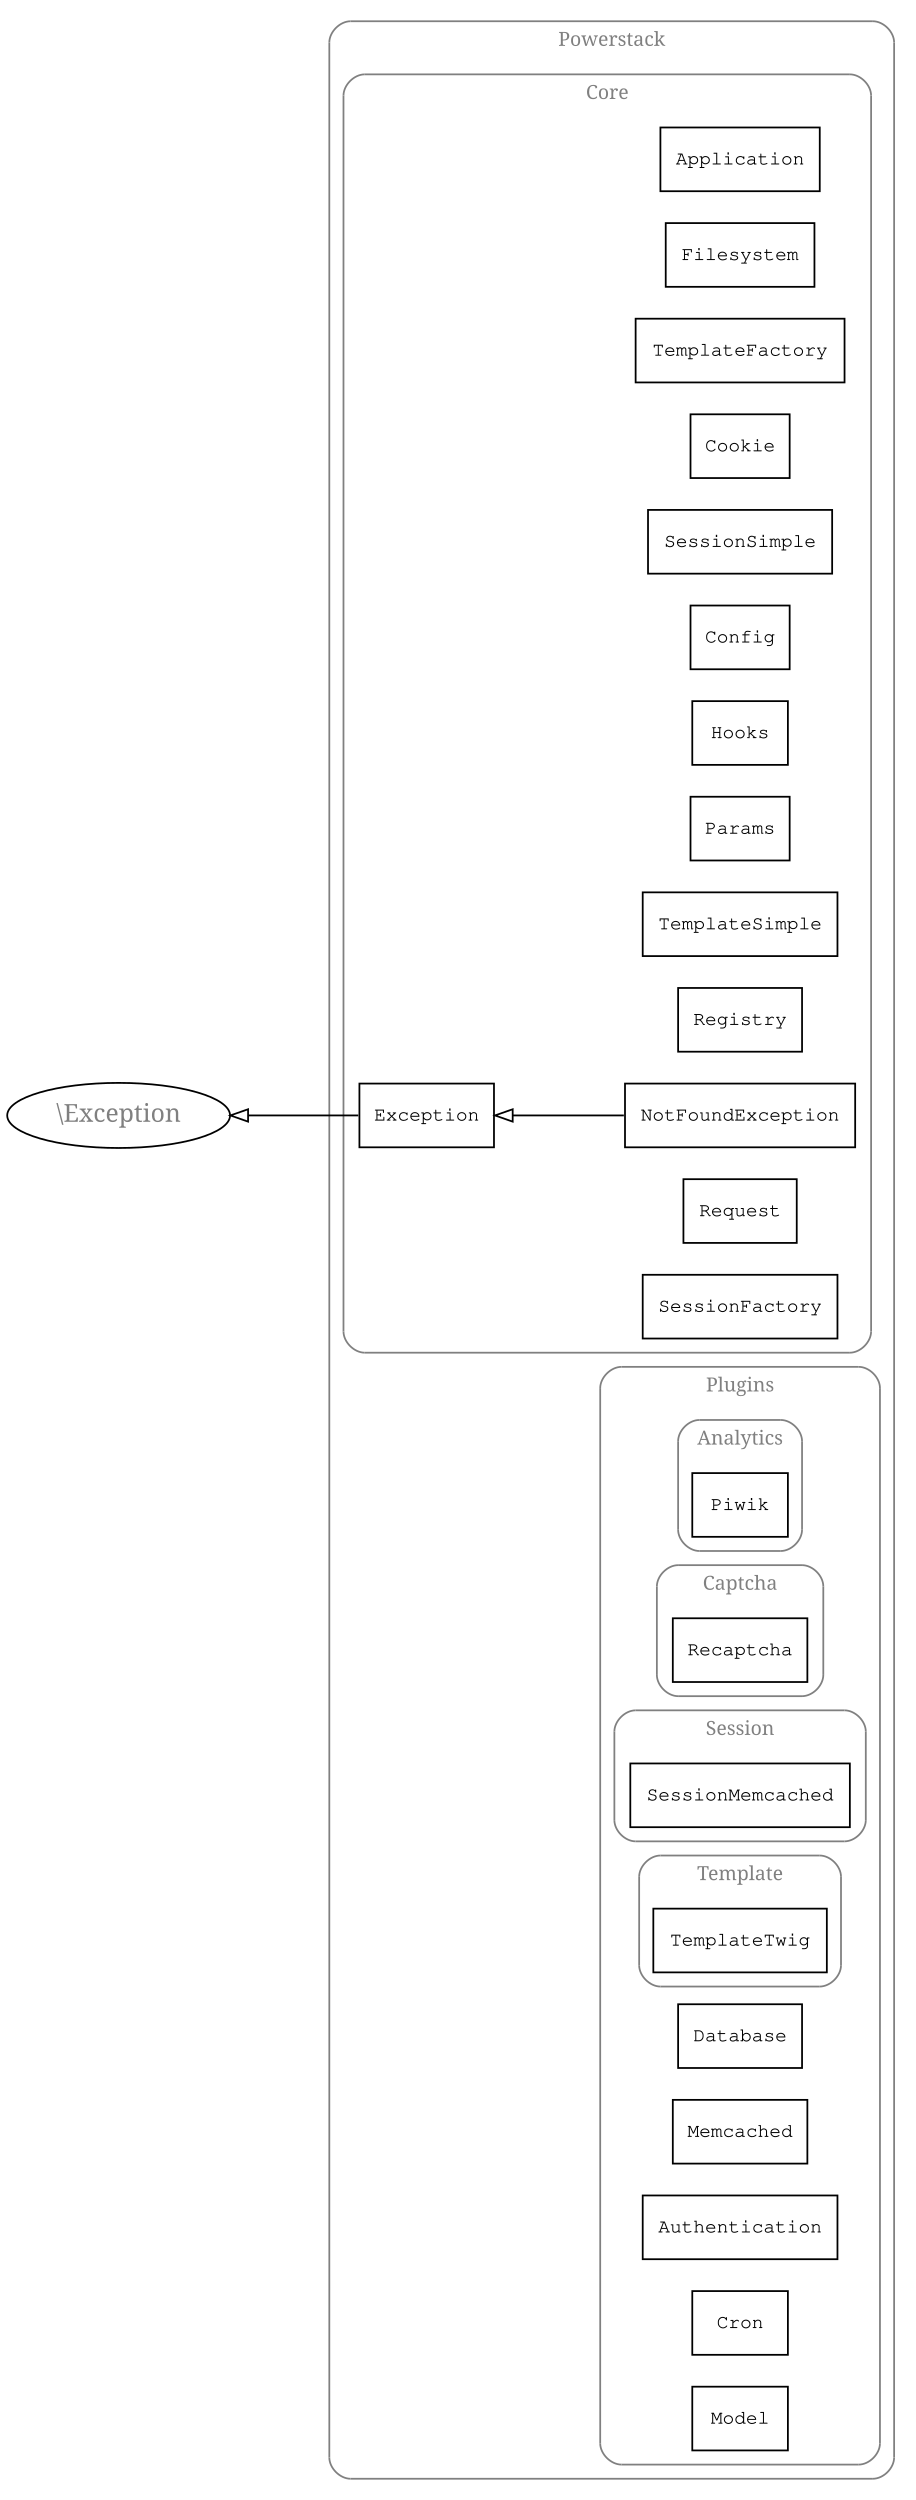
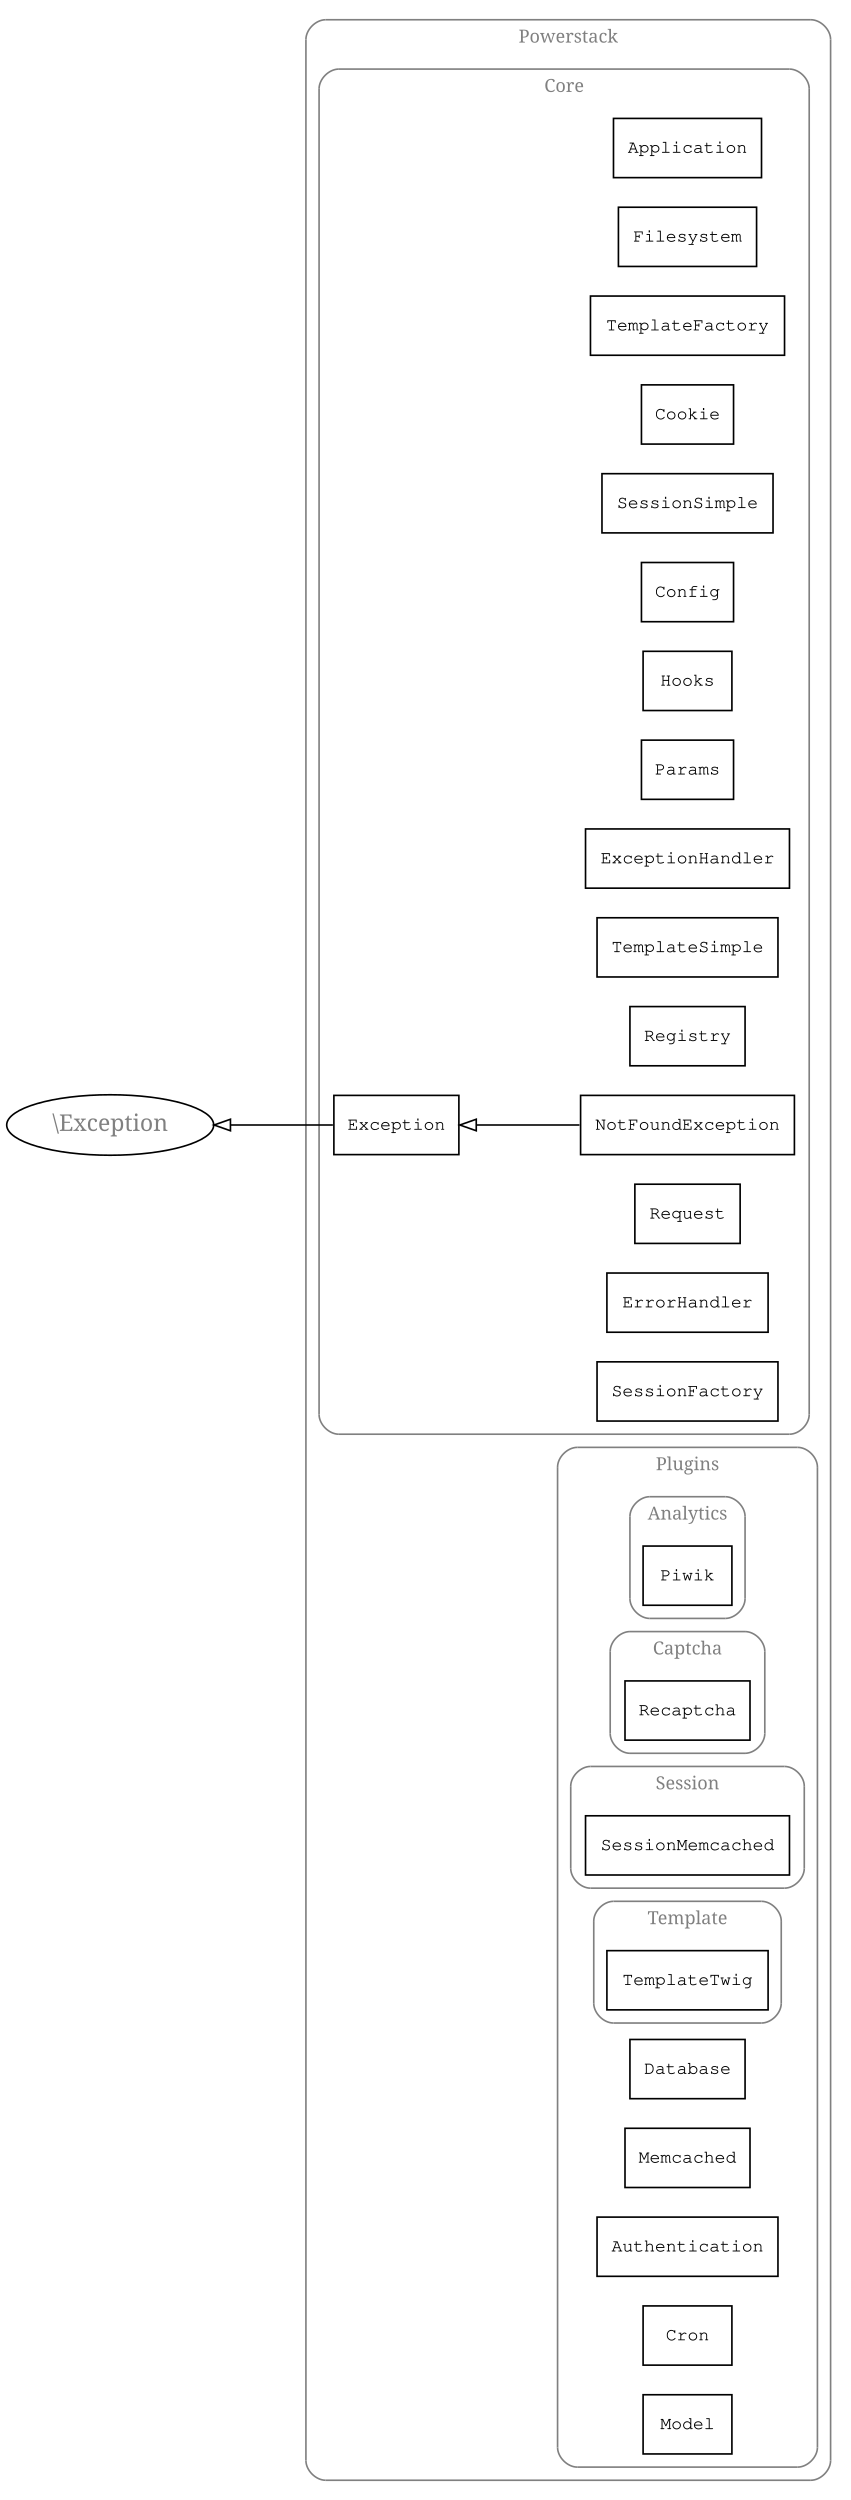
- <svg xmlns="http://www.w3.org/2000/svg" xmlns:xlink="http://www.w3.org/1999/xlink" width="517pt" height="1412pt" viewBox="0.00 0.00 517.00 1412.00">
-   <g id="graph1" class="graph" transform="scale(1 1) rotate(0) translate(4 1408)">
-     <polygon fill="white" stroke="white" points="-4,5 -4,-1408 514,-1408 514,5 -4,5" />
+ <svg xmlns="http://www.w3.org/2000/svg" xmlns:xlink="http://www.w3.org/1999/xlink" width="517pt" height="1520pt" viewBox="0.00 0.00 517.00 1520.00">
+   <g id="graph1" class="graph" transform="scale(1 1) rotate(0) translate(4 1516)">
+     <polygon fill="white" stroke="white" points="-4,5 -4,-1516 514,-1516 514,5 -4,5" />
    <g id="graph2" class="cluster">
      <polyline fill="none" stroke="gray" points="194,-8 489,-8 " />
      <path fill="none" stroke="gray" d="M489,-8C495,-8 501,-14 501,-20" />
-       <polyline fill="none" stroke="gray" points="501,-20 501,-1384 " />
-       <path fill="none" stroke="gray" d="M501,-1384C501,-1390 495,-1396 489,-1396" />
-       <polyline fill="none" stroke="gray" points="489,-1396 194,-1396 " />
-       <path fill="none" stroke="gray" d="M194,-1396C188,-1396 182,-1390 182,-1384" />
-       <polyline fill="none" stroke="gray" points="182,-1384 182,-20 " />
+       <polyline fill="none" stroke="gray" points="501,-20 501,-1492 " />
+       <path fill="none" stroke="gray" d="M501,-1492C501,-1498 495,-1504 489,-1504" />
+       <polyline fill="none" stroke="gray" points="489,-1504 194,-1504 " />
+       <path fill="none" stroke="gray" d="M194,-1504C188,-1504 182,-1498 182,-1492" />
+       <polyline fill="none" stroke="gray" points="182,-1492 182,-20 " />
      <path fill="none" stroke="gray" d="M182,-20C182,-14 188,-8 194,-8" />
-       <text text-anchor="middle" x="341.5" y="-1382.1" font-family="Times Roman,serif" font-size="11.00" fill="gray">Powerstack</text>
+       <text text-anchor="middle" x="341.5" y="-1490.1" font-family="Times Roman,serif" font-size="11.00" fill="gray">Powerstack</text>
    </g>
    <g id="graph3" class="cluster">
      <polyline fill="none" stroke="gray" points="202,-644 476,-644 " />
      <path fill="none" stroke="gray" d="M476,-644C482,-644 488,-650 488,-656" />
-       <polyline fill="none" stroke="gray" points="488,-656 488,-1354 " />
-       <path fill="none" stroke="gray" d="M488,-1354C488,-1360 482,-1366 476,-1366" />
-       <polyline fill="none" stroke="gray" points="476,-1366 202,-1366 " />
-       <path fill="none" stroke="gray" d="M202,-1366C196,-1366 190,-1360 190,-1354" />
-       <polyline fill="none" stroke="gray" points="190,-1354 190,-656 " />
+       <polyline fill="none" stroke="gray" points="488,-656 488,-1462 " />
+       <path fill="none" stroke="gray" d="M488,-1462C488,-1468 482,-1474 476,-1474" />
+       <polyline fill="none" stroke="gray" points="476,-1474 202,-1474 " />
+       <path fill="none" stroke="gray" d="M202,-1474C196,-1474 190,-1468 190,-1462" />
+       <polyline fill="none" stroke="gray" points="190,-1462 190,-656 " />
      <path fill="none" stroke="gray" d="M190,-656C190,-650 196,-644 202,-644" />
-       <text text-anchor="middle" x="339" y="-1352.1" font-family="Times Roman,serif" font-size="11.00" fill="gray">Core</text>
+       <text text-anchor="middle" x="339" y="-1460.1" font-family="Times Roman,serif" font-size="11.00" fill="gray">Core</text>
    </g>
    <g id="graph4" class="cluster">
      <polyline fill="none" stroke="gray" points="347,-16 481,-16 " />
      <path fill="none" stroke="gray" d="M481,-16C487,-16 493,-22 493,-28" />
      <polyline fill="none" stroke="gray" points="493,-28 493,-624 " />
      <path fill="none" stroke="gray" d="M493,-624C493,-630 487,-636 481,-636" />
      <polyline fill="none" stroke="gray" points="481,-636 347,-636 " />
      <path fill="none" stroke="gray" d="M347,-636C341,-636 335,-630 335,-624" />
      <polyline fill="none" stroke="gray" points="335,-624 335,-28 " />
      <path fill="none" stroke="gray" d="M335,-28C335,-22 341,-16 347,-16" />
      <text text-anchor="middle" x="414" y="-622.1" font-family="Times Roman,serif" font-size="11.00" fill="gray">Plugins</text>
    </g>
    <g id="graph5" class="cluster">
      <polyline fill="none" stroke="gray" points="391,-532 437,-532 " />
      <path fill="none" stroke="gray" d="M437,-532C443,-532 449,-538 449,-544" />
      <polyline fill="none" stroke="gray" points="449,-544 449,-594 " />
      <path fill="none" stroke="gray" d="M449,-594C449,-600 443,-606 437,-606" />
      <polyline fill="none" stroke="gray" points="437,-606 391,-606 " />
      <path fill="none" stroke="gray" d="M391,-606C385,-606 379,-600 379,-594" />
      <polyline fill="none" stroke="gray" points="379,-594 379,-544 " />
      <path fill="none" stroke="gray" d="M379,-544C379,-538 385,-532 391,-532" />
      <text text-anchor="middle" x="414" y="-592.1" font-family="Times Roman,serif" font-size="11.00" fill="gray">Analytics</text>
    </g>
    <g id="graph6" class="cluster">
      <polyline fill="none" stroke="gray" points="379,-450 449,-450 " />
      <path fill="none" stroke="gray" d="M449,-450C455,-450 461,-456 461,-462" />
      <polyline fill="none" stroke="gray" points="461,-462 461,-512 " />
      <path fill="none" stroke="gray" d="M461,-512C461,-518 455,-524 449,-524" />
      <polyline fill="none" stroke="gray" points="449,-524 379,-524 " />
      <path fill="none" stroke="gray" d="M379,-524C373,-524 367,-518 367,-512" />
      <polyline fill="none" stroke="gray" points="367,-512 367,-462 " />
      <path fill="none" stroke="gray" d="M367,-462C367,-456 373,-450 379,-450" />
      <text text-anchor="middle" x="414" y="-510.1" font-family="Times Roman,serif" font-size="11.00" fill="gray">Captcha</text>
    </g>
    <g id="graph7" class="cluster">
      <polyline fill="none" stroke="gray" points="355,-368 473,-368 " />
      <path fill="none" stroke="gray" d="M473,-368C479,-368 485,-374 485,-380" />
      <polyline fill="none" stroke="gray" points="485,-380 485,-430 " />
      <path fill="none" stroke="gray" d="M485,-430C485,-436 479,-442 473,-442" />
      <polyline fill="none" stroke="gray" points="473,-442 355,-442 " />
      <path fill="none" stroke="gray" d="M355,-442C349,-442 343,-436 343,-430" />
      <polyline fill="none" stroke="gray" points="343,-430 343,-380 " />
      <path fill="none" stroke="gray" d="M343,-380C343,-374 349,-368 355,-368" />
      <text text-anchor="middle" x="414" y="-428.1" font-family="Times Roman,serif" font-size="11.00" fill="gray">Session</text>
    </g>
    <g id="graph8" class="cluster">
      <polyline fill="none" stroke="gray" points="369,-286 459,-286 " />
      <path fill="none" stroke="gray" d="M459,-286C465,-286 471,-292 471,-298" />
      <polyline fill="none" stroke="gray" points="471,-298 471,-348 " />
      <path fill="none" stroke="gray" d="M471,-348C471,-354 465,-360 459,-360" />
      <polyline fill="none" stroke="gray" points="459,-360 369,-360 " />
      <path fill="none" stroke="gray" d="M369,-360C363,-360 357,-354 357,-348" />
      <polyline fill="none" stroke="gray" points="357,-348 357,-298 " />
      <path fill="none" stroke="gray" d="M357,-298C357,-292 363,-286 369,-286" />
      <text text-anchor="middle" x="414" y="-346.1" font-family="Times Roman,serif" font-size="11.00" fill="gray">Template</text>
    </g>
    <g id="node3" class="node">
      <a xlink:href="lib.powerstack.core.application.html" xlink:title="Application" target="_parent">
-         <polygon fill="none" stroke="black" points="459,-1336 369,-1336 369,-1300 459,-1300 459,-1336" />
-         <text text-anchor="middle" x="414" y="-1315.1" font-family="Courier,monospace" font-size="11.00">Application</text>
+         <polygon fill="none" stroke="black" points="459,-1444 369,-1444 369,-1408 459,-1408 459,-1444" />
+         <text text-anchor="middle" x="414" y="-1423.1" font-family="Courier,monospace" font-size="11.00">Application</text>
      </a>
    </g>
    <g id="node4" class="node">
      <a xlink:href="lib.powerstack.core.filesystem.html" xlink:title="Filesystem" target="_parent">
-         <polygon fill="none" stroke="black" points="456,-1282 372,-1282 372,-1246 456,-1246 456,-1282" />
-         <text text-anchor="middle" x="414" y="-1261.1" font-family="Courier,monospace" font-size="11.00">Filesystem</text>
+         <polygon fill="none" stroke="black" points="456,-1390 372,-1390 372,-1354 456,-1354 456,-1390" />
+         <text text-anchor="middle" x="414" y="-1369.1" font-family="Courier,monospace" font-size="11.00">Filesystem</text>
      </a>
    </g>
    <g id="node5" class="node">
      <a xlink:href="lib.powerstack.core.templatefactory.html" xlink:title="TemplateFactory" target="_parent">
-         <polygon fill="none" stroke="black" points="473,-1228 355,-1228 355,-1192 473,-1192 473,-1228" />
-         <text text-anchor="middle" x="414" y="-1207.1" font-family="Courier,monospace" font-size="11.00">TemplateFactory</text>
+         <polygon fill="none" stroke="black" points="473,-1336 355,-1336 355,-1300 473,-1300 473,-1336" />
+         <text text-anchor="middle" x="414" y="-1315.1" font-family="Courier,monospace" font-size="11.00">TemplateFactory</text>
      </a>
    </g>
    <g id="node6" class="node">
      <a xlink:href="lib.powerstack.core.exception.html" xlink:title="Exception" target="_parent">
-         <polygon fill="none" stroke="black" points="275,-796 199,-796 199,-760 275,-760 275,-796" />
-         <text text-anchor="middle" x="237" y="-775.1" font-family="Courier,monospace" font-size="11.00">Exception</text>
-       </a>
-     </g>
-     <g id="node37" class="node">
-       <ellipse fill="none" stroke="black" cx="63" cy="-778" rx="62.932" ry="18.385" />
-       <text text-anchor="middle" x="63" y="-774.4" font-family="Times Roman,serif" font-size="14.00" fill="gray">\Exception</text>
+         <polygon fill="none" stroke="black" points="275,-850 199,-850 199,-814 275,-814 275,-850" />
+         <text text-anchor="middle" x="237" y="-829.1" font-family="Courier,monospace" font-size="11.00">Exception</text>
+       </a>
+     </g>
+     <g id="node39" class="node">
+       <ellipse fill="none" stroke="black" cx="63" cy="-832" rx="62.932" ry="18.385" />
+       <text text-anchor="middle" x="63" y="-828.4" font-family="Times Roman,serif" font-size="14.00" fill="gray">\Exception</text>
    </g>
    <g id="edge14" class="edge">
-       <path fill="none" stroke="black" d="M198.384,-778C180.06,-778 157.538,-778 136.16,-778" />
-       <polygon fill="none" stroke="black" points="136.11,-774.5 126.11,-778 136.11,-781.5 136.11,-774.5" />
+       <path fill="none" stroke="black" d="M198.384,-832C180.06,-832 157.538,-832 136.16,-832" />
+       <polygon fill="none" stroke="black" points="136.11,-828.5 126.11,-832 136.11,-835.5 136.11,-828.5" />
    </g>
    <g id="node7" class="node">
      <a xlink:href="lib.powerstack.core.cookie.html" xlink:title="Cookie" target="_parent">
-         <polygon fill="none" stroke="black" points="442,-1174 386,-1174 386,-1138 442,-1138 442,-1174" />
-         <text text-anchor="middle" x="414" y="-1153.1" font-family="Courier,monospace" font-size="11.00">Cookie</text>
+         <polygon fill="none" stroke="black" points="442,-1282 386,-1282 386,-1246 442,-1246 442,-1282" />
+         <text text-anchor="middle" x="414" y="-1261.1" font-family="Courier,monospace" font-size="11.00">Cookie</text>
      </a>
    </g>
    <g id="node8" class="node">
      <a xlink:href="lib.powerstack.core.sessionsimple.html" xlink:title="SessionSimple" target="_parent">
-         <polygon fill="none" stroke="black" points="466,-1120 362,-1120 362,-1084 466,-1084 466,-1120" />
-         <text text-anchor="middle" x="414" y="-1099.1" font-family="Courier,monospace" font-size="11.00">SessionSimple</text>
+         <polygon fill="none" stroke="black" points="466,-1228 362,-1228 362,-1192 466,-1192 466,-1228" />
+         <text text-anchor="middle" x="414" y="-1207.1" font-family="Courier,monospace" font-size="11.00">SessionSimple</text>
      </a>
    </g>
    <g id="node9" class="node">
      <a xlink:href="lib.powerstack.core.config.html" xlink:title="Config" target="_parent">
-         <polygon fill="none" stroke="black" points="442,-1066 386,-1066 386,-1030 442,-1030 442,-1066" />
-         <text text-anchor="middle" x="414" y="-1045.1" font-family="Courier,monospace" font-size="11.00">Config</text>
+         <polygon fill="none" stroke="black" points="442,-1174 386,-1174 386,-1138 442,-1138 442,-1174" />
+         <text text-anchor="middle" x="414" y="-1153.1" font-family="Courier,monospace" font-size="11.00">Config</text>
      </a>
    </g>
    <g id="node10" class="node">
      <a xlink:href="lib.powerstack.core.hooks.html" xlink:title="Hooks" target="_parent">
-         <polygon fill="none" stroke="black" points="441,-1012 387,-1012 387,-976 441,-976 441,-1012" />
-         <text text-anchor="middle" x="414" y="-991.1" font-family="Courier,monospace" font-size="11.00">Hooks</text>
+         <polygon fill="none" stroke="black" points="441,-1120 387,-1120 387,-1084 441,-1084 441,-1120" />
+         <text text-anchor="middle" x="414" y="-1099.1" font-family="Courier,monospace" font-size="11.00">Hooks</text>
      </a>
    </g>
    <g id="node11" class="node">
      <a xlink:href="lib.powerstack.core.params.html" xlink:title="Params" target="_parent">
-         <polygon fill="none" stroke="black" points="442,-958 386,-958 386,-922 442,-922 442,-958" />
-         <text text-anchor="middle" x="414" y="-937.1" font-family="Courier,monospace" font-size="11.00">Params</text>
+         <polygon fill="none" stroke="black" points="442,-1066 386,-1066 386,-1030 442,-1030 442,-1066" />
+         <text text-anchor="middle" x="414" y="-1045.1" font-family="Courier,monospace" font-size="11.00">Params</text>
      </a>
    </g>
    <g id="node12" class="node">
+       <a xlink:href="lib.powerstack.core.exceptionhandler.html" xlink:title="ExceptionHandler" target="_parent">
+         <polygon fill="none" stroke="black" points="476,-1012 352,-1012 352,-976 476,-976 476,-1012" />
+         <text text-anchor="middle" x="414" y="-991.1" font-family="Courier,monospace" font-size="11.00">ExceptionHandler</text>
+       </a>
+     </g>
+     <g id="node13" class="node">
      <a xlink:href="lib.powerstack.core.templatesimple.html" xlink:title="TemplateSimple" target="_parent">
-         <polygon fill="none" stroke="black" points="469,-904 359,-904 359,-868 469,-868 469,-904" />
-         <text text-anchor="middle" x="414" y="-883.1" font-family="Courier,monospace" font-size="11.00">TemplateSimple</text>
-       </a>
-     </g>
-     <g id="node13" class="node">
+         <polygon fill="none" stroke="black" points="469,-958 359,-958 359,-922 469,-922 469,-958" />
+         <text text-anchor="middle" x="414" y="-937.1" font-family="Courier,monospace" font-size="11.00">TemplateSimple</text>
+       </a>
+     </g>
+     <g id="node14" class="node">
      <a xlink:href="lib.powerstack.core.registry.html" xlink:title="Registry" target="_parent">
-         <polygon fill="none" stroke="black" points="449,-850 379,-850 379,-814 449,-814 449,-850" />
-         <text text-anchor="middle" x="414" y="-829.1" font-family="Courier,monospace" font-size="11.00">Registry</text>
-       </a>
-     </g>
-     <g id="node14" class="node">
+         <polygon fill="none" stroke="black" points="449,-904 379,-904 379,-868 449,-868 449,-904" />
+         <text text-anchor="middle" x="414" y="-883.1" font-family="Courier,monospace" font-size="11.00">Registry</text>
+       </a>
+     </g>
+     <g id="node15" class="node">
      <a xlink:href="lib.powerstack.core.notfoundexception.html" xlink:title="NotFoundException" target="_parent">
-         <polygon fill="none" stroke="black" points="479,-796 349,-796 349,-760 479,-760 479,-796" />
-         <text text-anchor="middle" x="414" y="-775.1" font-family="Courier,monospace" font-size="11.00">NotFoundException</text>
+         <polygon fill="none" stroke="black" points="479,-850 349,-850 349,-814 479,-814 479,-850" />
+         <text text-anchor="middle" x="414" y="-829.1" font-family="Courier,monospace" font-size="11.00">NotFoundException</text>
      </a>
    </g>
    <g id="edge16" class="edge">
-       <path fill="none" stroke="black" d="M348.343,-778C327.578,-778 305.011,-778 285.657,-778" />
-       <polygon fill="none" stroke="black" points="285.563,-774.5 275.563,-778 285.563,-781.5 285.563,-774.5" />
-     </g>
-     <g id="node15" class="node">
+       <path fill="none" stroke="black" d="M348.343,-832C327.578,-832 305.011,-832 285.657,-832" />
+       <polygon fill="none" stroke="black" points="285.563,-828.5 275.563,-832 285.563,-835.5 285.563,-828.5" />
+     </g>
+     <g id="node16" class="node">
      <a xlink:href="lib.powerstack.core.request.html" xlink:title="Request" target="_parent">
-         <polygon fill="none" stroke="black" points="446,-742 382,-742 382,-706 446,-706 446,-742" />
-         <text text-anchor="middle" x="414" y="-721.1" font-family="Courier,monospace" font-size="11.00">Request</text>
-       </a>
-     </g>
-     <g id="node16" class="node">
+         <polygon fill="none" stroke="black" points="446,-796 382,-796 382,-760 446,-760 446,-796" />
+         <text text-anchor="middle" x="414" y="-775.1" font-family="Courier,monospace" font-size="11.00">Request</text>
+       </a>
+     </g>
+     <g id="node17" class="node">
+       <a xlink:href="lib.powerstack.core.errorhandler.html" xlink:title="ErrorHandler" target="_parent">
+         <polygon fill="none" stroke="black" points="463,-742 365,-742 365,-706 463,-706 463,-742" />
+         <text text-anchor="middle" x="414" y="-721.1" font-family="Courier,monospace" font-size="11.00">ErrorHandler</text>
+       </a>
+     </g>
+     <g id="node18" class="node">
      <a xlink:href="lib.powerstack.core.sessionfactory.html" xlink:title="SessionFactory" target="_parent">
        <polygon fill="none" stroke="black" points="469,-688 359,-688 359,-652 469,-652 469,-688" />
        <text text-anchor="middle" x="414" y="-667.1" font-family="Courier,monospace" font-size="11.00">SessionFactory</text>
      </a>
    </g>
-     <g id="node19" class="node">
+     <g id="node21" class="node">
      <a xlink:href="lib.powerstack.plugins.analytics.piwik.html" xlink:title="Piwik" target="_parent">
        <polygon fill="none" stroke="black" points="441,-576 387,-576 387,-540 441,-540 441,-576" />
        <text text-anchor="middle" x="414" y="-555.1" font-family="Courier,monospace" font-size="11.00">Piwik</text>
      </a>
    </g>
-     <g id="node21" class="node">
+     <g id="node23" class="node">
      <a xlink:href="lib.powerstack.plugins.captcha.recaptcha.html" xlink:title="Recaptcha" target="_parent">
        <polygon fill="none" stroke="black" points="452,-494 376,-494 376,-458 452,-458 452,-494" />
        <text text-anchor="middle" x="414" y="-473.1" font-family="Courier,monospace" font-size="11.00">Recaptcha</text>
      </a>
    </g>
-     <g id="node23" class="node">
+     <g id="node25" class="node">
      <a xlink:href="lib.powerstack.plugins.session.sessionmemcached.html" xlink:title="SessionMemcached" target="_parent">
        <polygon fill="none" stroke="black" points="476,-412 352,-412 352,-376 476,-376 476,-412" />
        <text text-anchor="middle" x="414" y="-391.1" font-family="Courier,monospace" font-size="11.00">SessionMemcached</text>
      </a>
    </g>
-     <g id="node25" class="node">
+     <g id="node27" class="node">
      <a xlink:href="lib.powerstack.plugins.template.templatetwig.html" xlink:title="TemplateTwig" target="_parent">
        <polygon fill="none" stroke="black" points="463,-330 365,-330 365,-294 463,-294 463,-330" />
        <text text-anchor="middle" x="414" y="-309.1" font-family="Courier,monospace" font-size="11.00">TemplateTwig</text>
      </a>
    </g>
-     <g id="node26" class="node">
+     <g id="node28" class="node">
      <a xlink:href="lib.powerstack.plugins.database.html" xlink:title="Database" target="_parent">
        <polygon fill="none" stroke="black" points="449,-276 379,-276 379,-240 449,-240 449,-276" />
        <text text-anchor="middle" x="414" y="-255.1" font-family="Courier,monospace" font-size="11.00">Database</text>
      </a>
    </g>
-     <g id="node27" class="node">
+     <g id="node29" class="node">
      <a xlink:href="lib.powerstack.plugins.memcached.html" xlink:title="Memcached" target="_parent">
        <polygon fill="none" stroke="black" points="452,-222 376,-222 376,-186 452,-186 452,-222" />
        <text text-anchor="middle" x="414" y="-201.1" font-family="Courier,monospace" font-size="11.00">Memcached</text>
      </a>
    </g>
-     <g id="node28" class="node">
+     <g id="node30" class="node">
      <a xlink:href="lib.powerstack.plugins.authentication.html" xlink:title="Authentication" target="_parent">
        <polygon fill="none" stroke="black" points="469,-168 359,-168 359,-132 469,-132 469,-168" />
        <text text-anchor="middle" x="414" y="-147.1" font-family="Courier,monospace" font-size="11.00">Authentication</text>
      </a>
    </g>
-     <g id="node29" class="node">
+     <g id="node31" class="node">
      <a xlink:href="lib.powerstack.plugins.cron.html" xlink:title="Cron" target="_parent">
        <polygon fill="none" stroke="black" points="441,-114 387,-114 387,-78 441,-78 441,-114" />
        <text text-anchor="middle" x="414" y="-93.1" font-family="Courier,monospace" font-size="11.00">Cron</text>
      </a>
    </g>
-     <g id="node30" class="node">
+     <g id="node32" class="node">
      <a xlink:href="lib.powerstack.plugins.model.html" xlink:title="Model" target="_parent">
        <polygon fill="none" stroke="black" points="441,-60 387,-60 387,-24 441,-24 441,-60" />
        <text text-anchor="middle" x="414" y="-39.1" font-family="Courier,monospace" font-size="11.00">Model</text>
      </a>
    </g>
  </g>
</svg>
